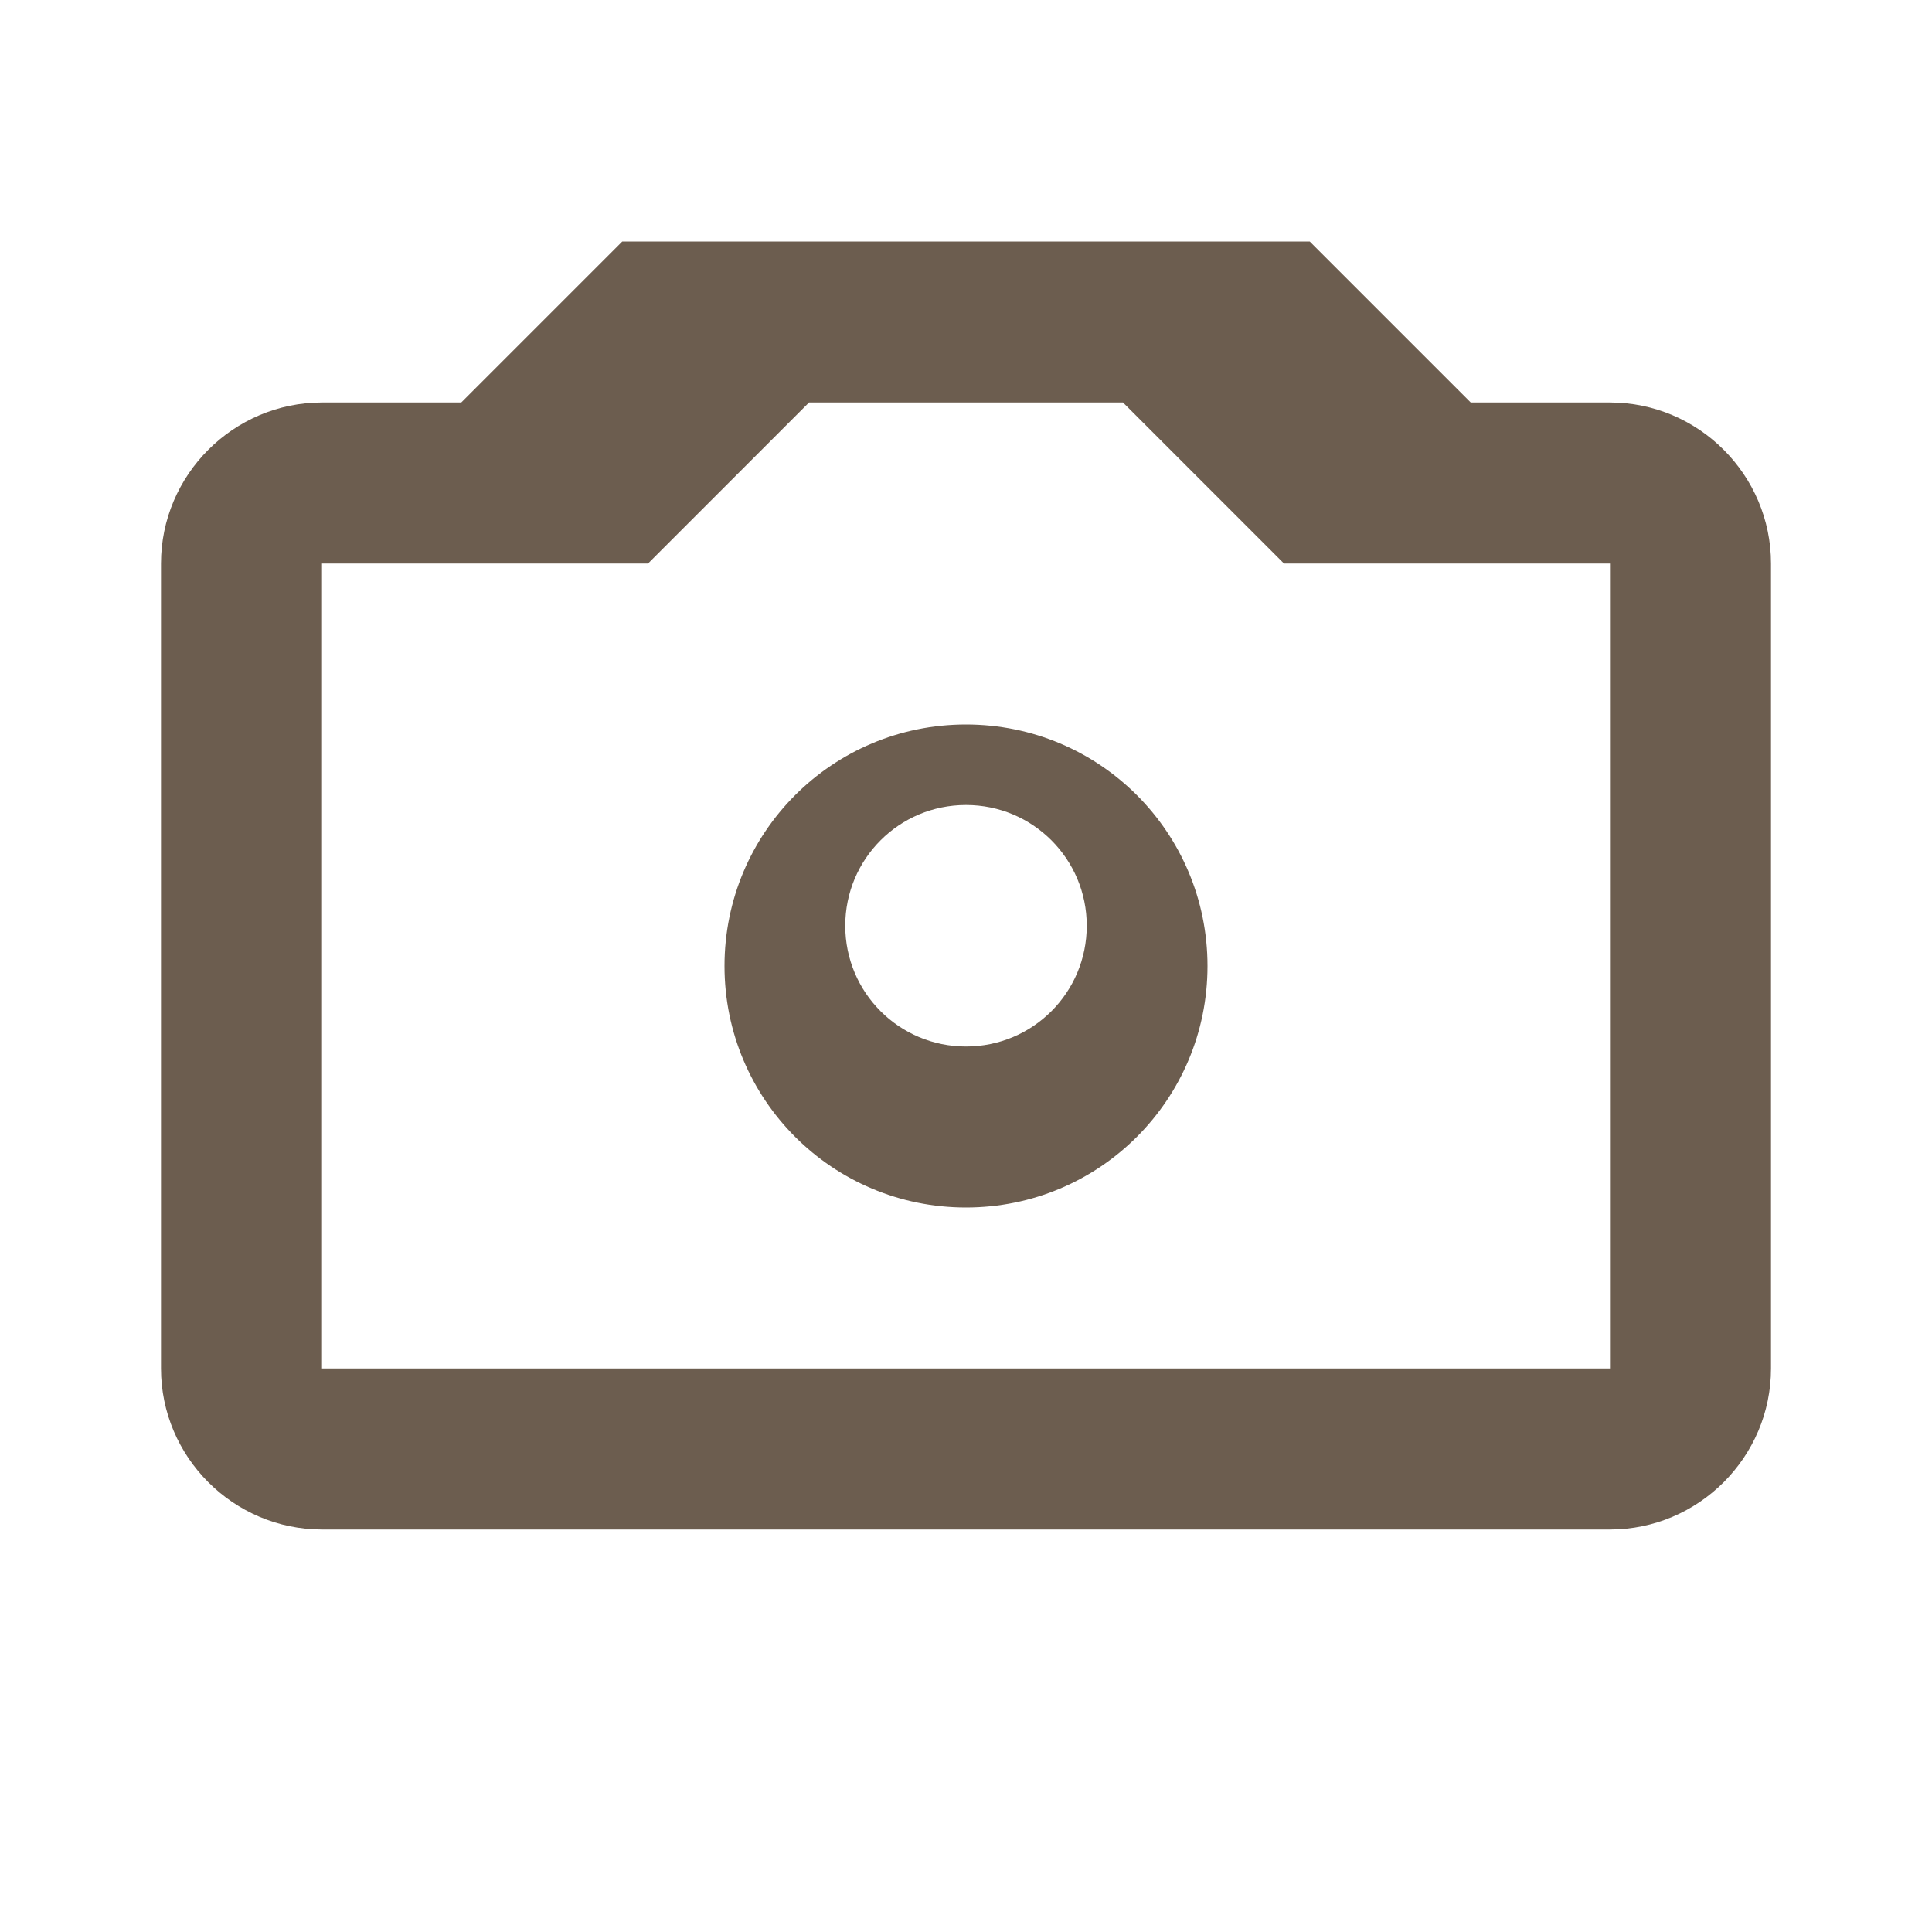
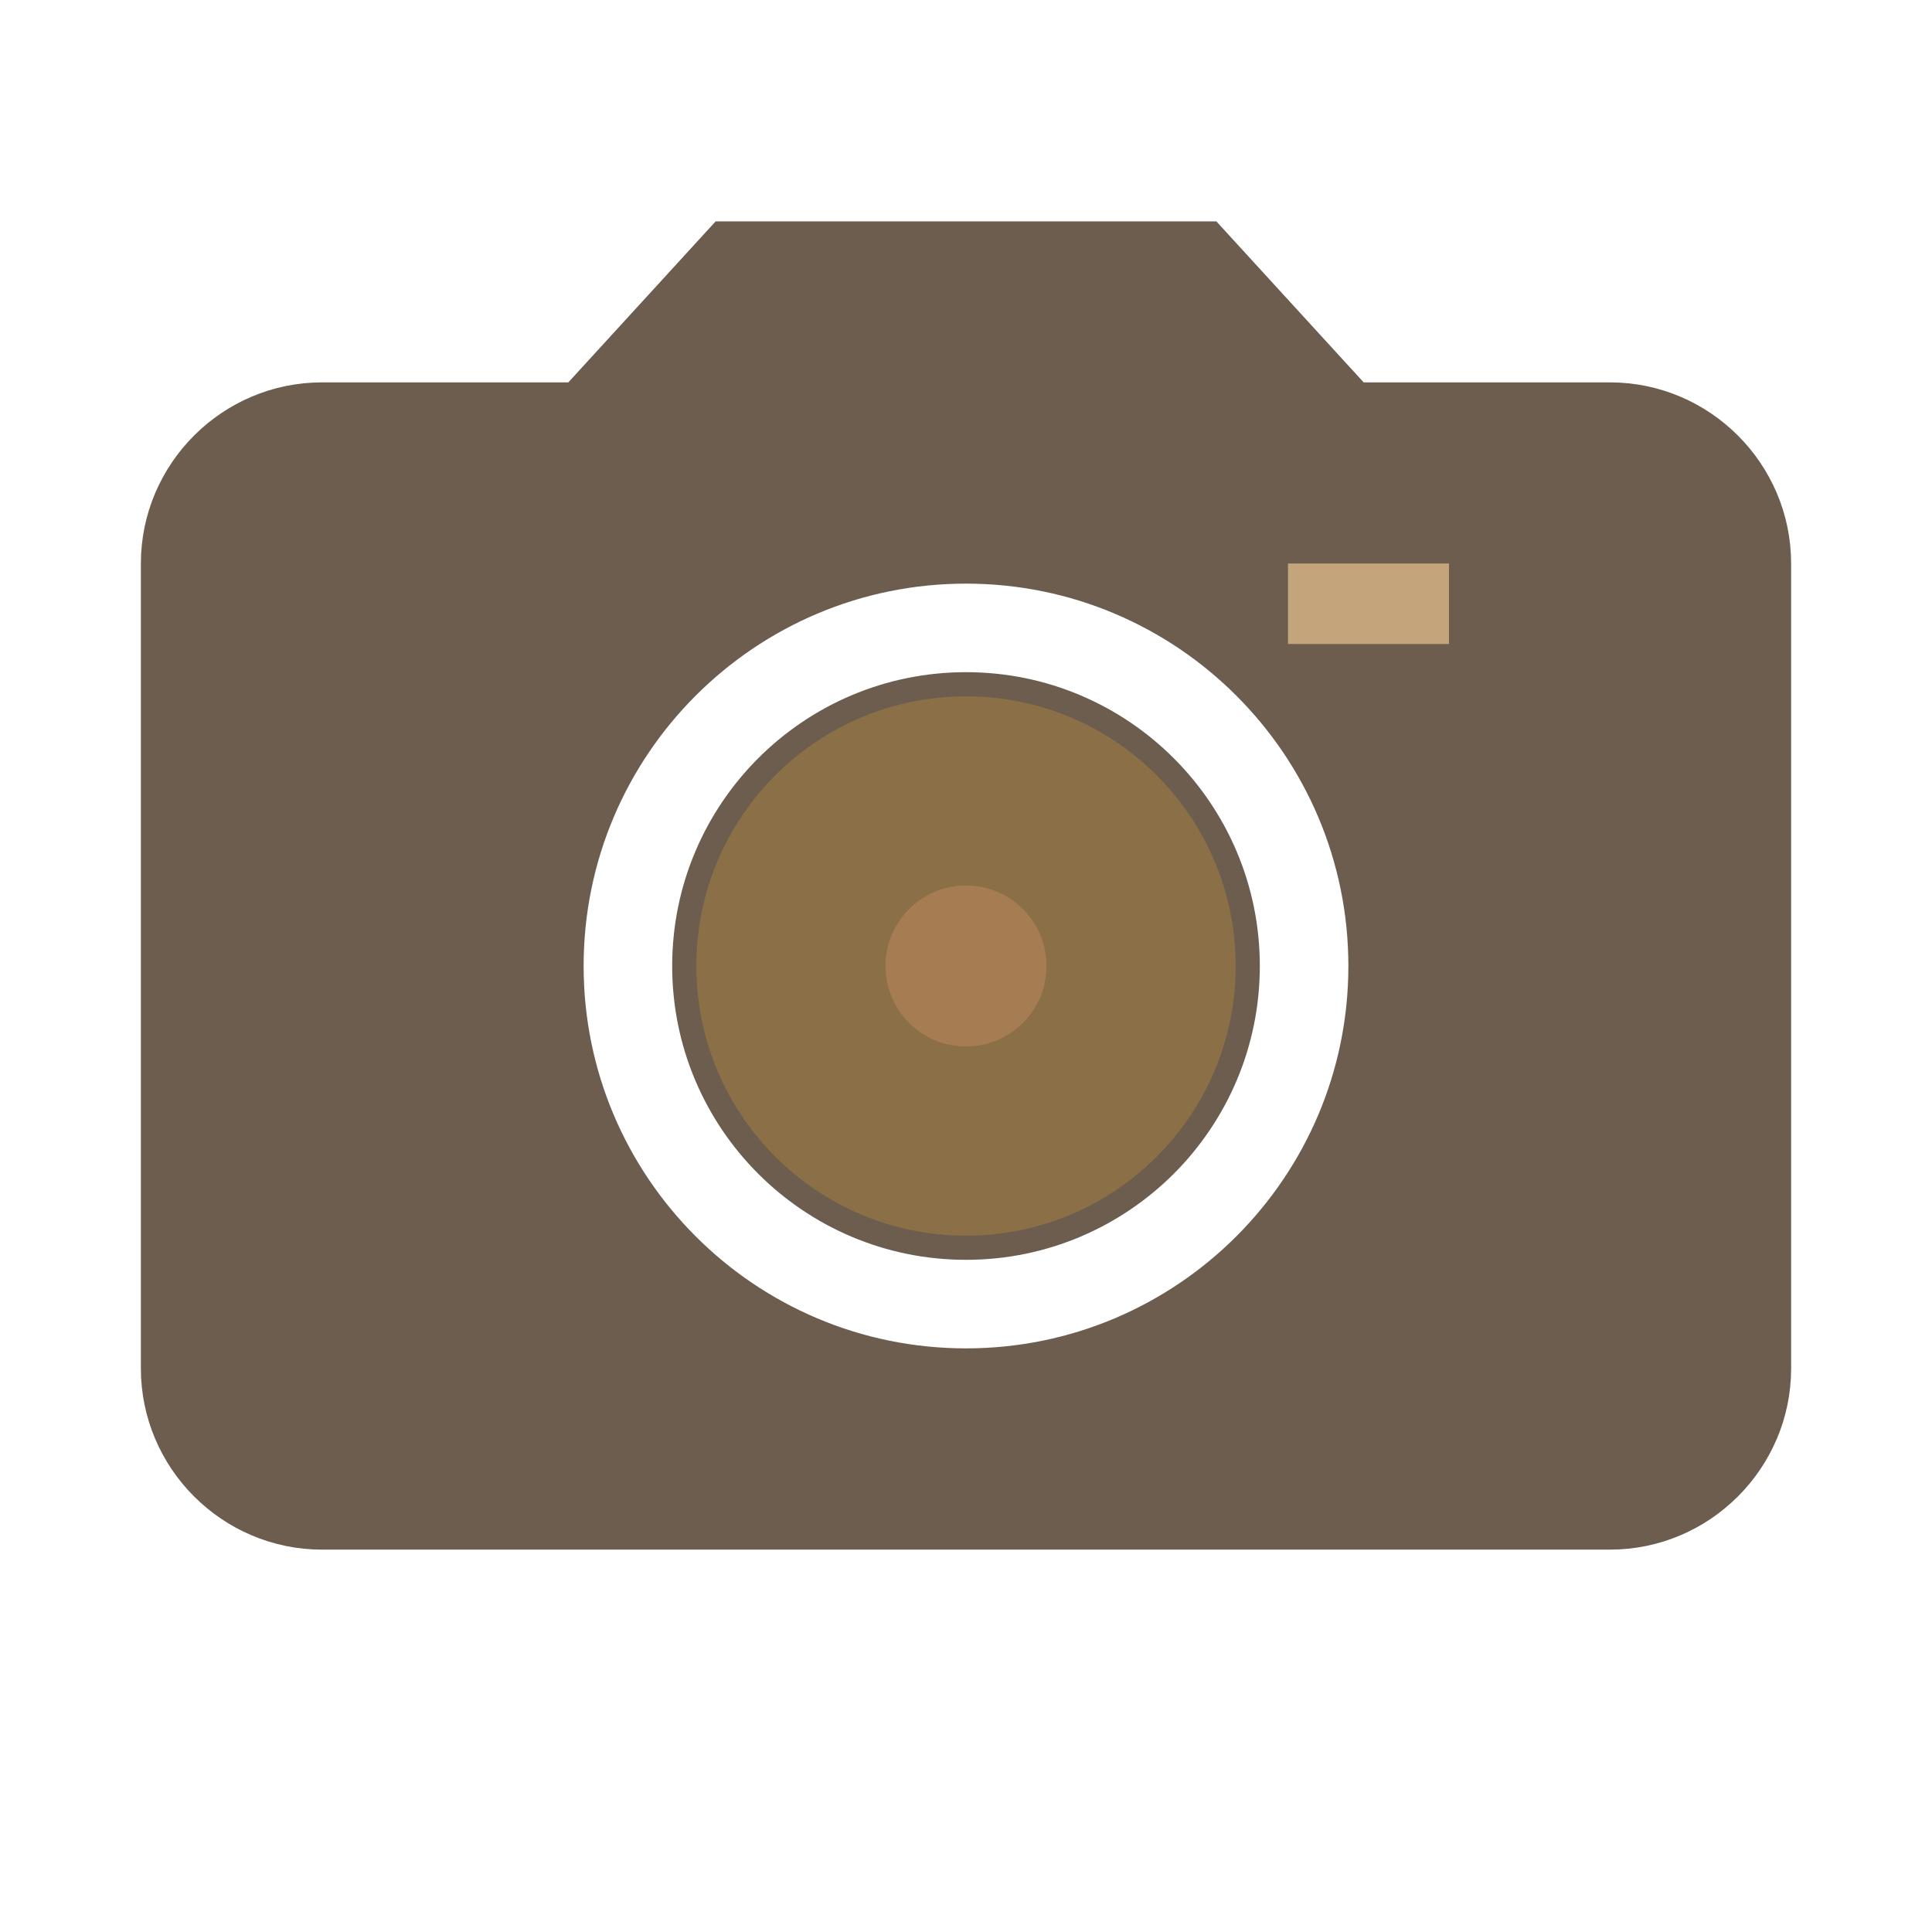
<svg xmlns="http://www.w3.org/2000/svg" width="24" height="24" viewBox="0 0 24 24" fill="none">
-   <path d="M12 9C10.34 9 9 10.34 9 12C9 13.66 10.34 15 12 15C13.66 15 15 13.66 15 12C15 10.34 13.66 9 12 9ZM12 13C11.17 13 10.5 12.33 10.5 11.5C10.5 10.67 11.17 10 12 10C12.83 10 13.5 10.67 13.5 11.5C13.5 12.33 12.83 13 12 13ZM20 5H18.27L16.27 3H7.73L5.73 5H4C2.9 5 2 5.9 2 7V17C2 18.1 2.9 19 4 19H20C21.1 19 22 18.1 22 17V7C22 5.9 21.1 5 20 5ZM20 17H4V7H8.05L10.05 5H13.95L15.95 7H20V17Z" fill="#6C5D4F" />
+   <path d="M9 3L7.17 5H4C2.9 5 2 5.9 2 7V17C2 18.1 2.9 19 4 19H20C21.1 19 22 18.1 22 17V7C22 5.9 21.1 5 20 5H16.83L15 3H9ZM12 17C9.24 17 7 14.76 7 12C7 9.24 9.24 7 12 7C14.76 7 17 9.24 17 12C17 14.76 14.76 17 12 17Z" fill="#6C5D4F" stroke="#6C5D4F" stroke-width="0.5" />
+   <circle cx="12" cy="12" r="3.5" fill="#8B6F47" stroke="#6C5D4F" stroke-width="0.3" />
+   <circle cx="12" cy="12" r="1" fill="#A67C52" />
+   <rect x="16" y="7" width="2" height="1" fill="#C4A57B" />
</svg>
